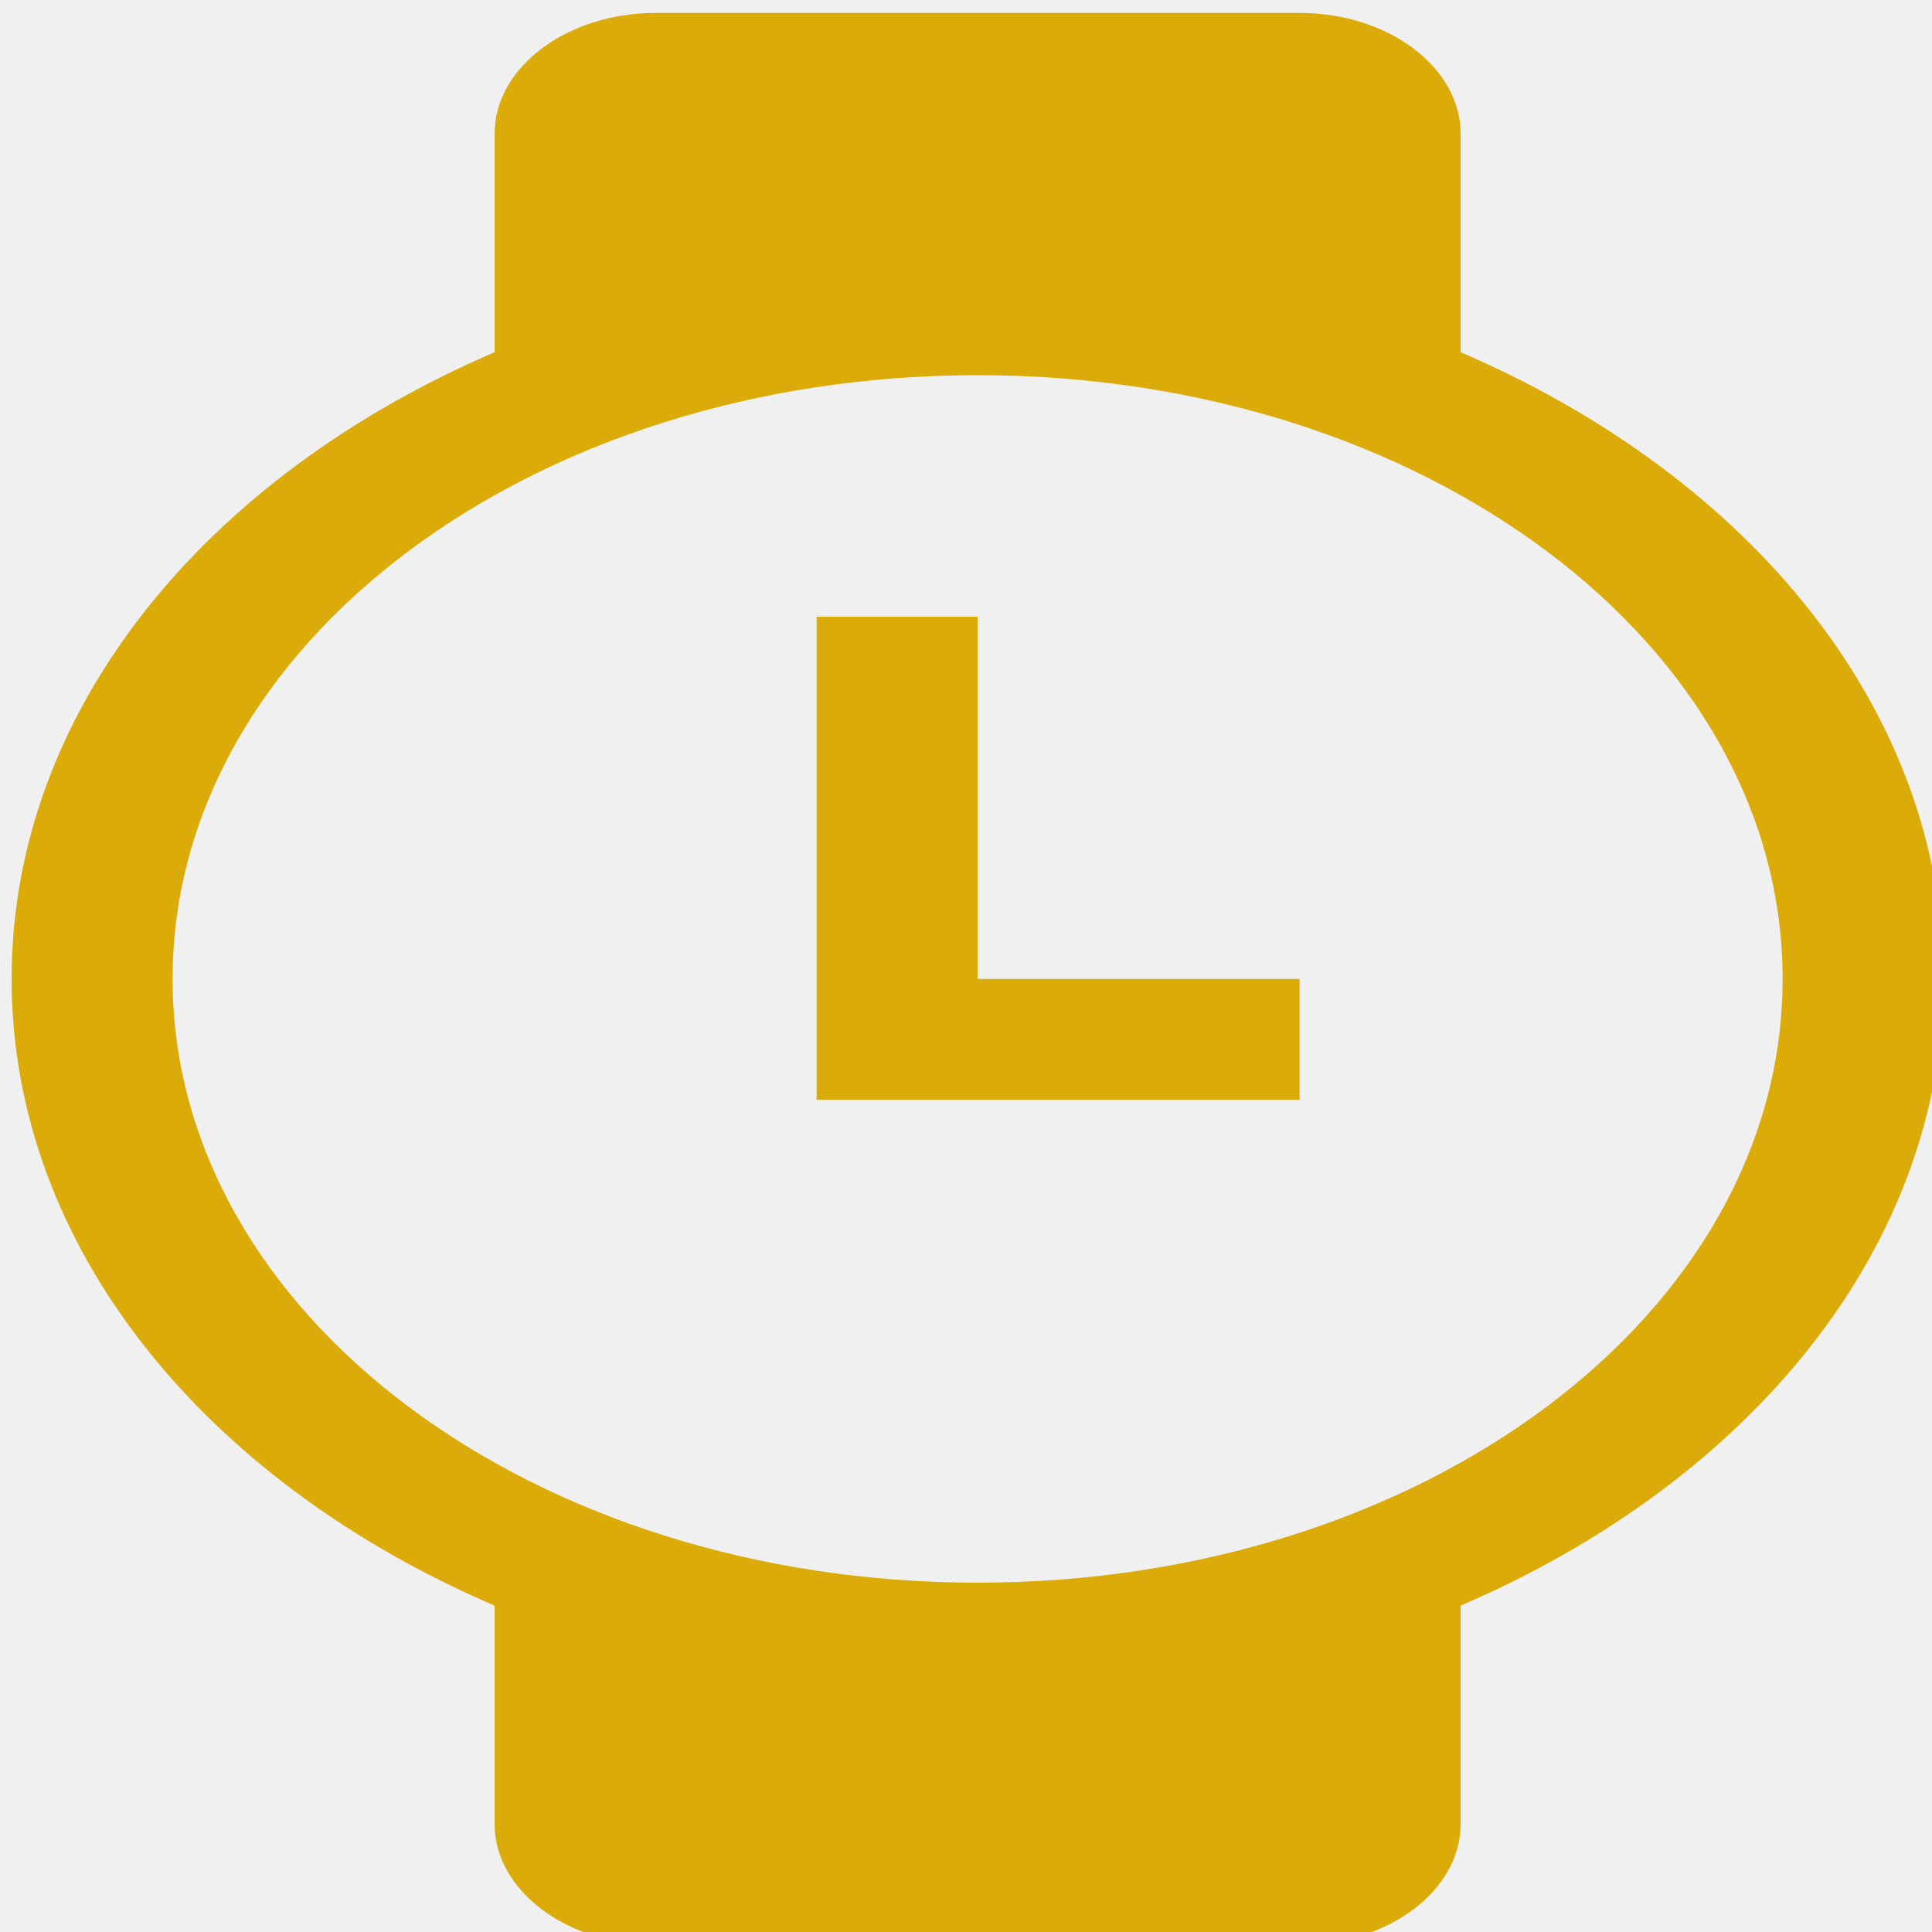
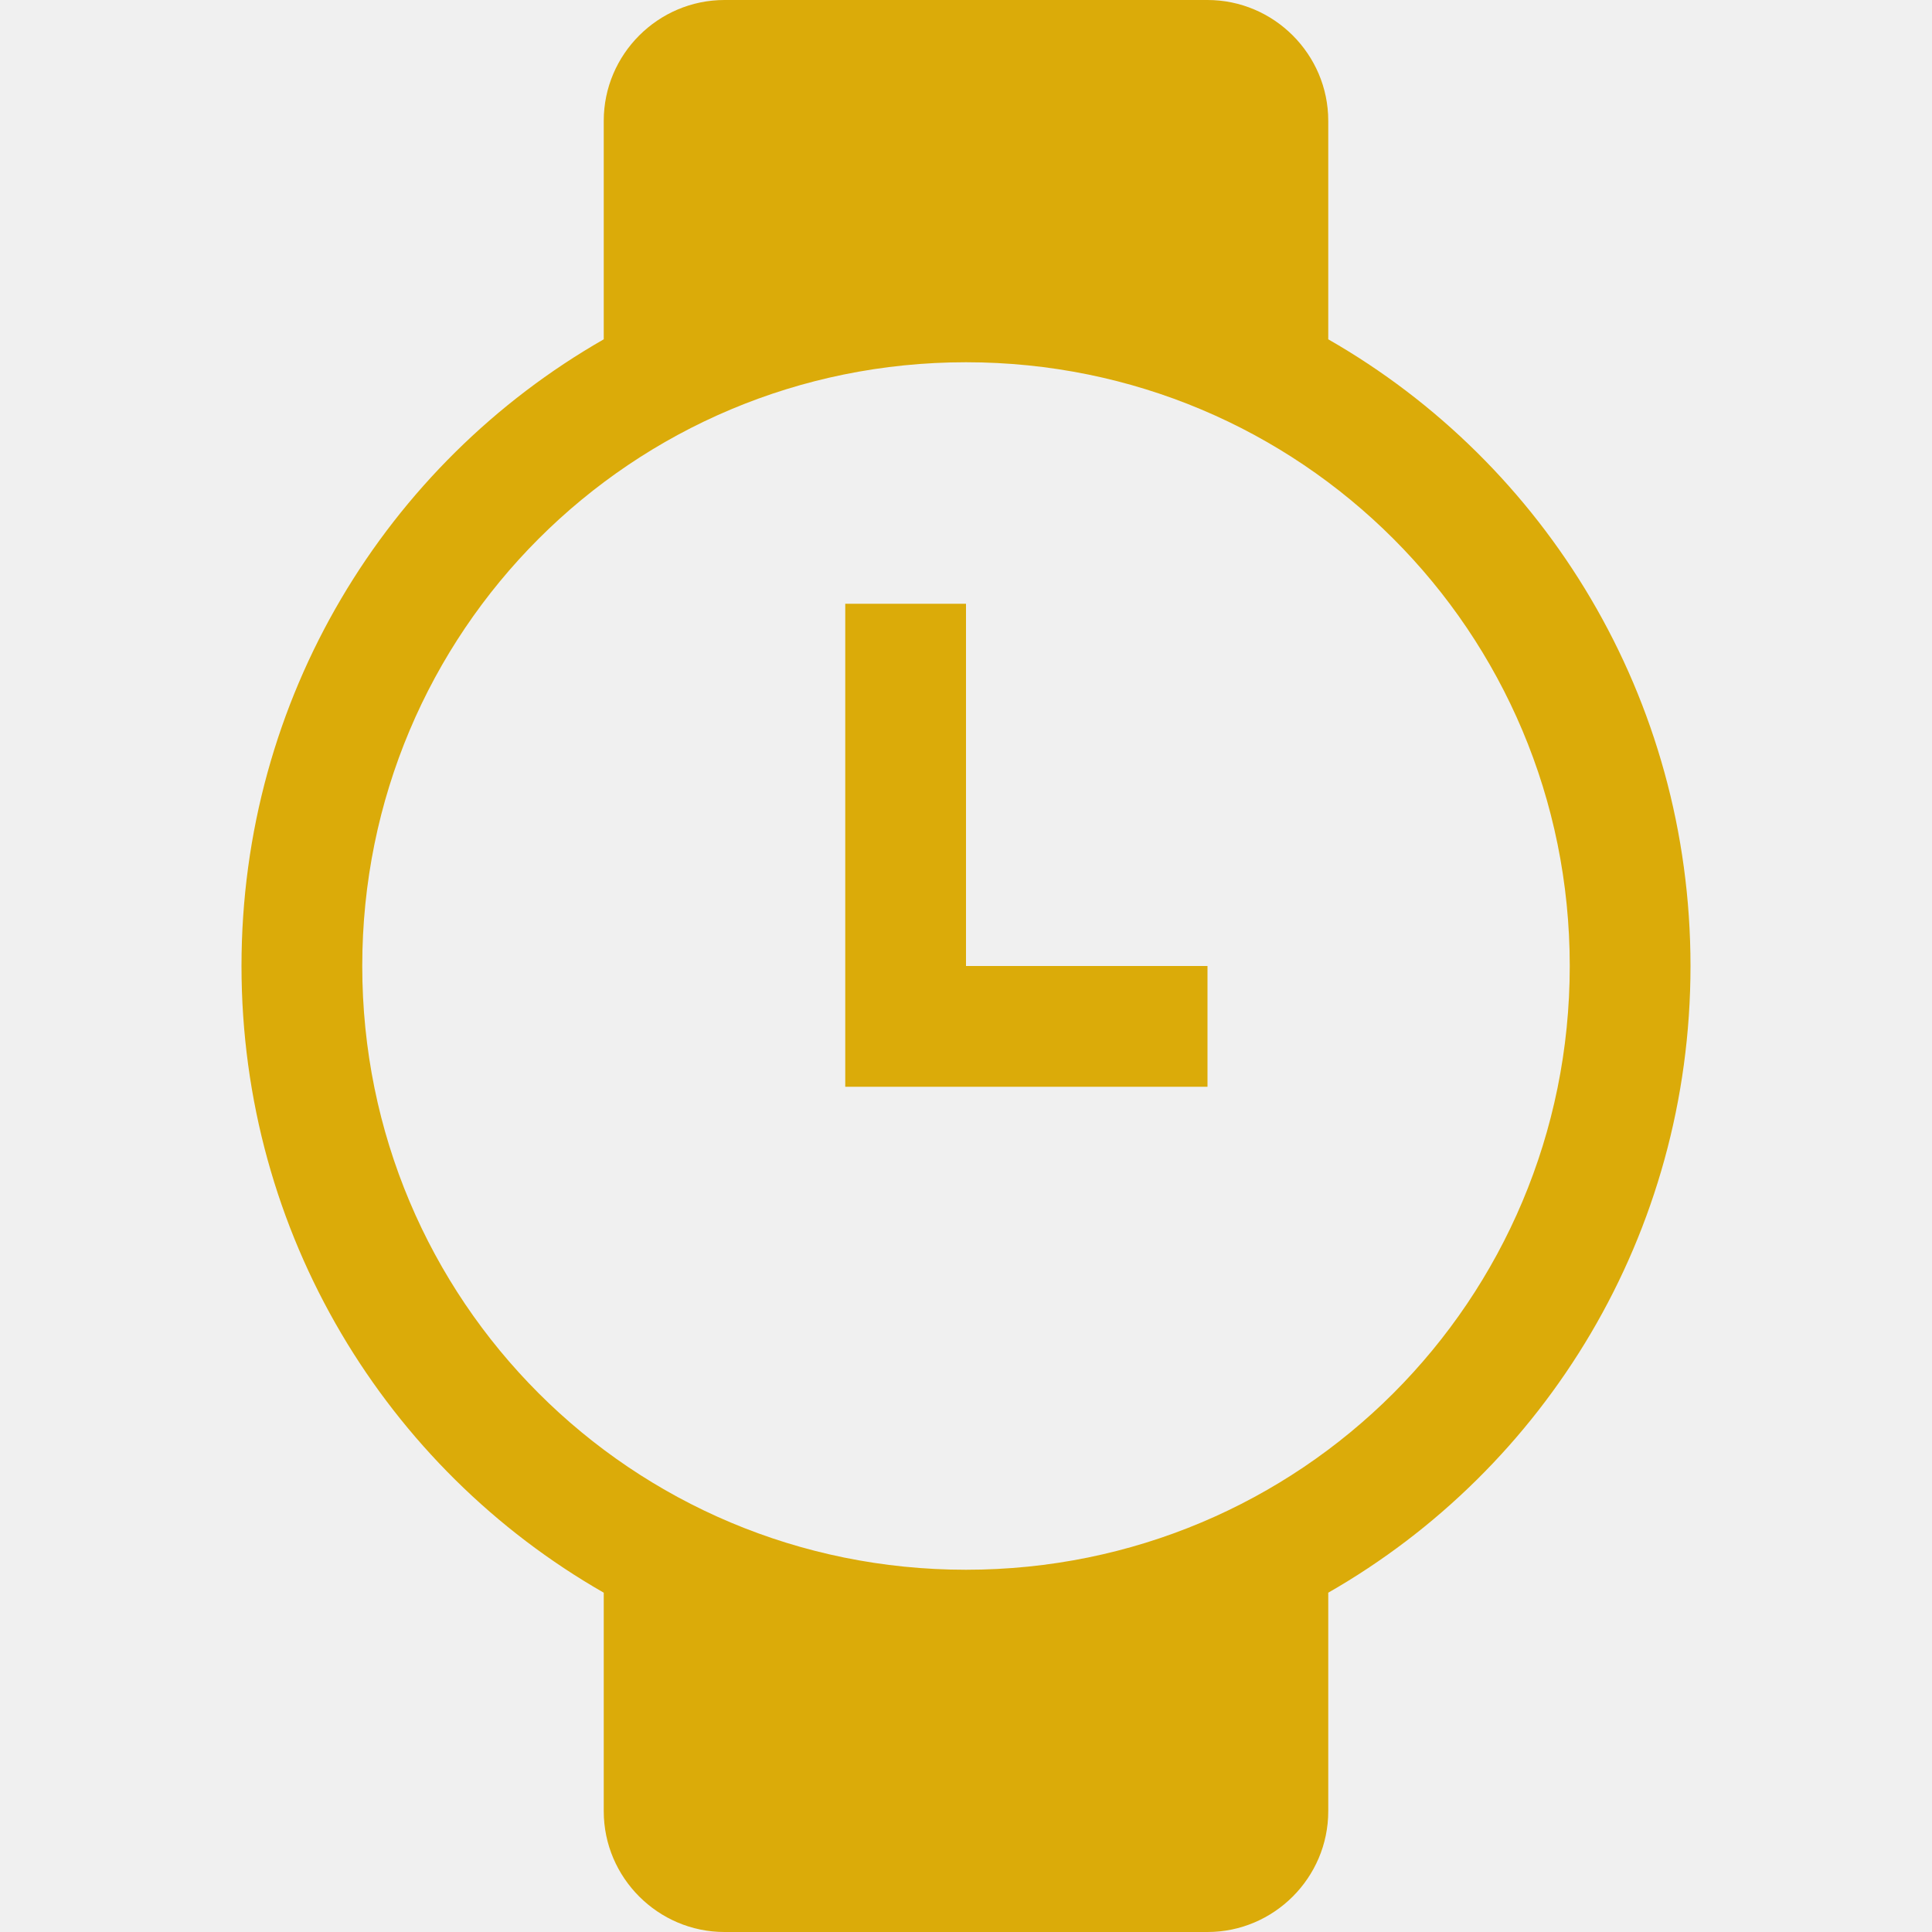
<svg xmlns="http://www.w3.org/2000/svg" id="master-artboard" viewBox="0 0 16 16" version="1.1" x="0px" y="0px" style="enable-background:new 0 0 1400 980;" width="16px" height="16px">
-   <rect id="ee-background" x="0" y="0" width="16" height="16" style="fill: white; fill-opacity: 0; pointer-events: none;" />
-   <g transform="matrix(1.333333, 0, 0, 1, 0.09618539, 0.1070015)">
+   <g transform="matrix(0.9999998, 0, 0, 0.9999998, 2.000008, 0.000002239415)">
+     <rect id="ee-background" x="0" y="0" width="16" height="16" style="fill: white; fill-opacity: 0; pointer-events: none;" />
    <path fill-rule="evenodd" d="M6 8h2v1H5V5h1v3zm6 0c0 2.22-1.2 4.16-3 5.19V15c0 .55-.45 1-1 1H4c-.55 0-1-.45-1-1v-1.81C1.2 12.16 0 10.22 0 8s1.2-4.16 3-5.19V1c0-.55.45-1 1-1h4c.55 0 1 .45 1 1v1.81c1.8 1.03 3 2.97 3 5.19zm-1 0c0-2.77-2.23-5-5-5S1 5.23 1 8s2.23 5 5 5 5-2.23 5-5z" style="fill: rgb(219, 171, 9);" />
  </g>
</svg>
